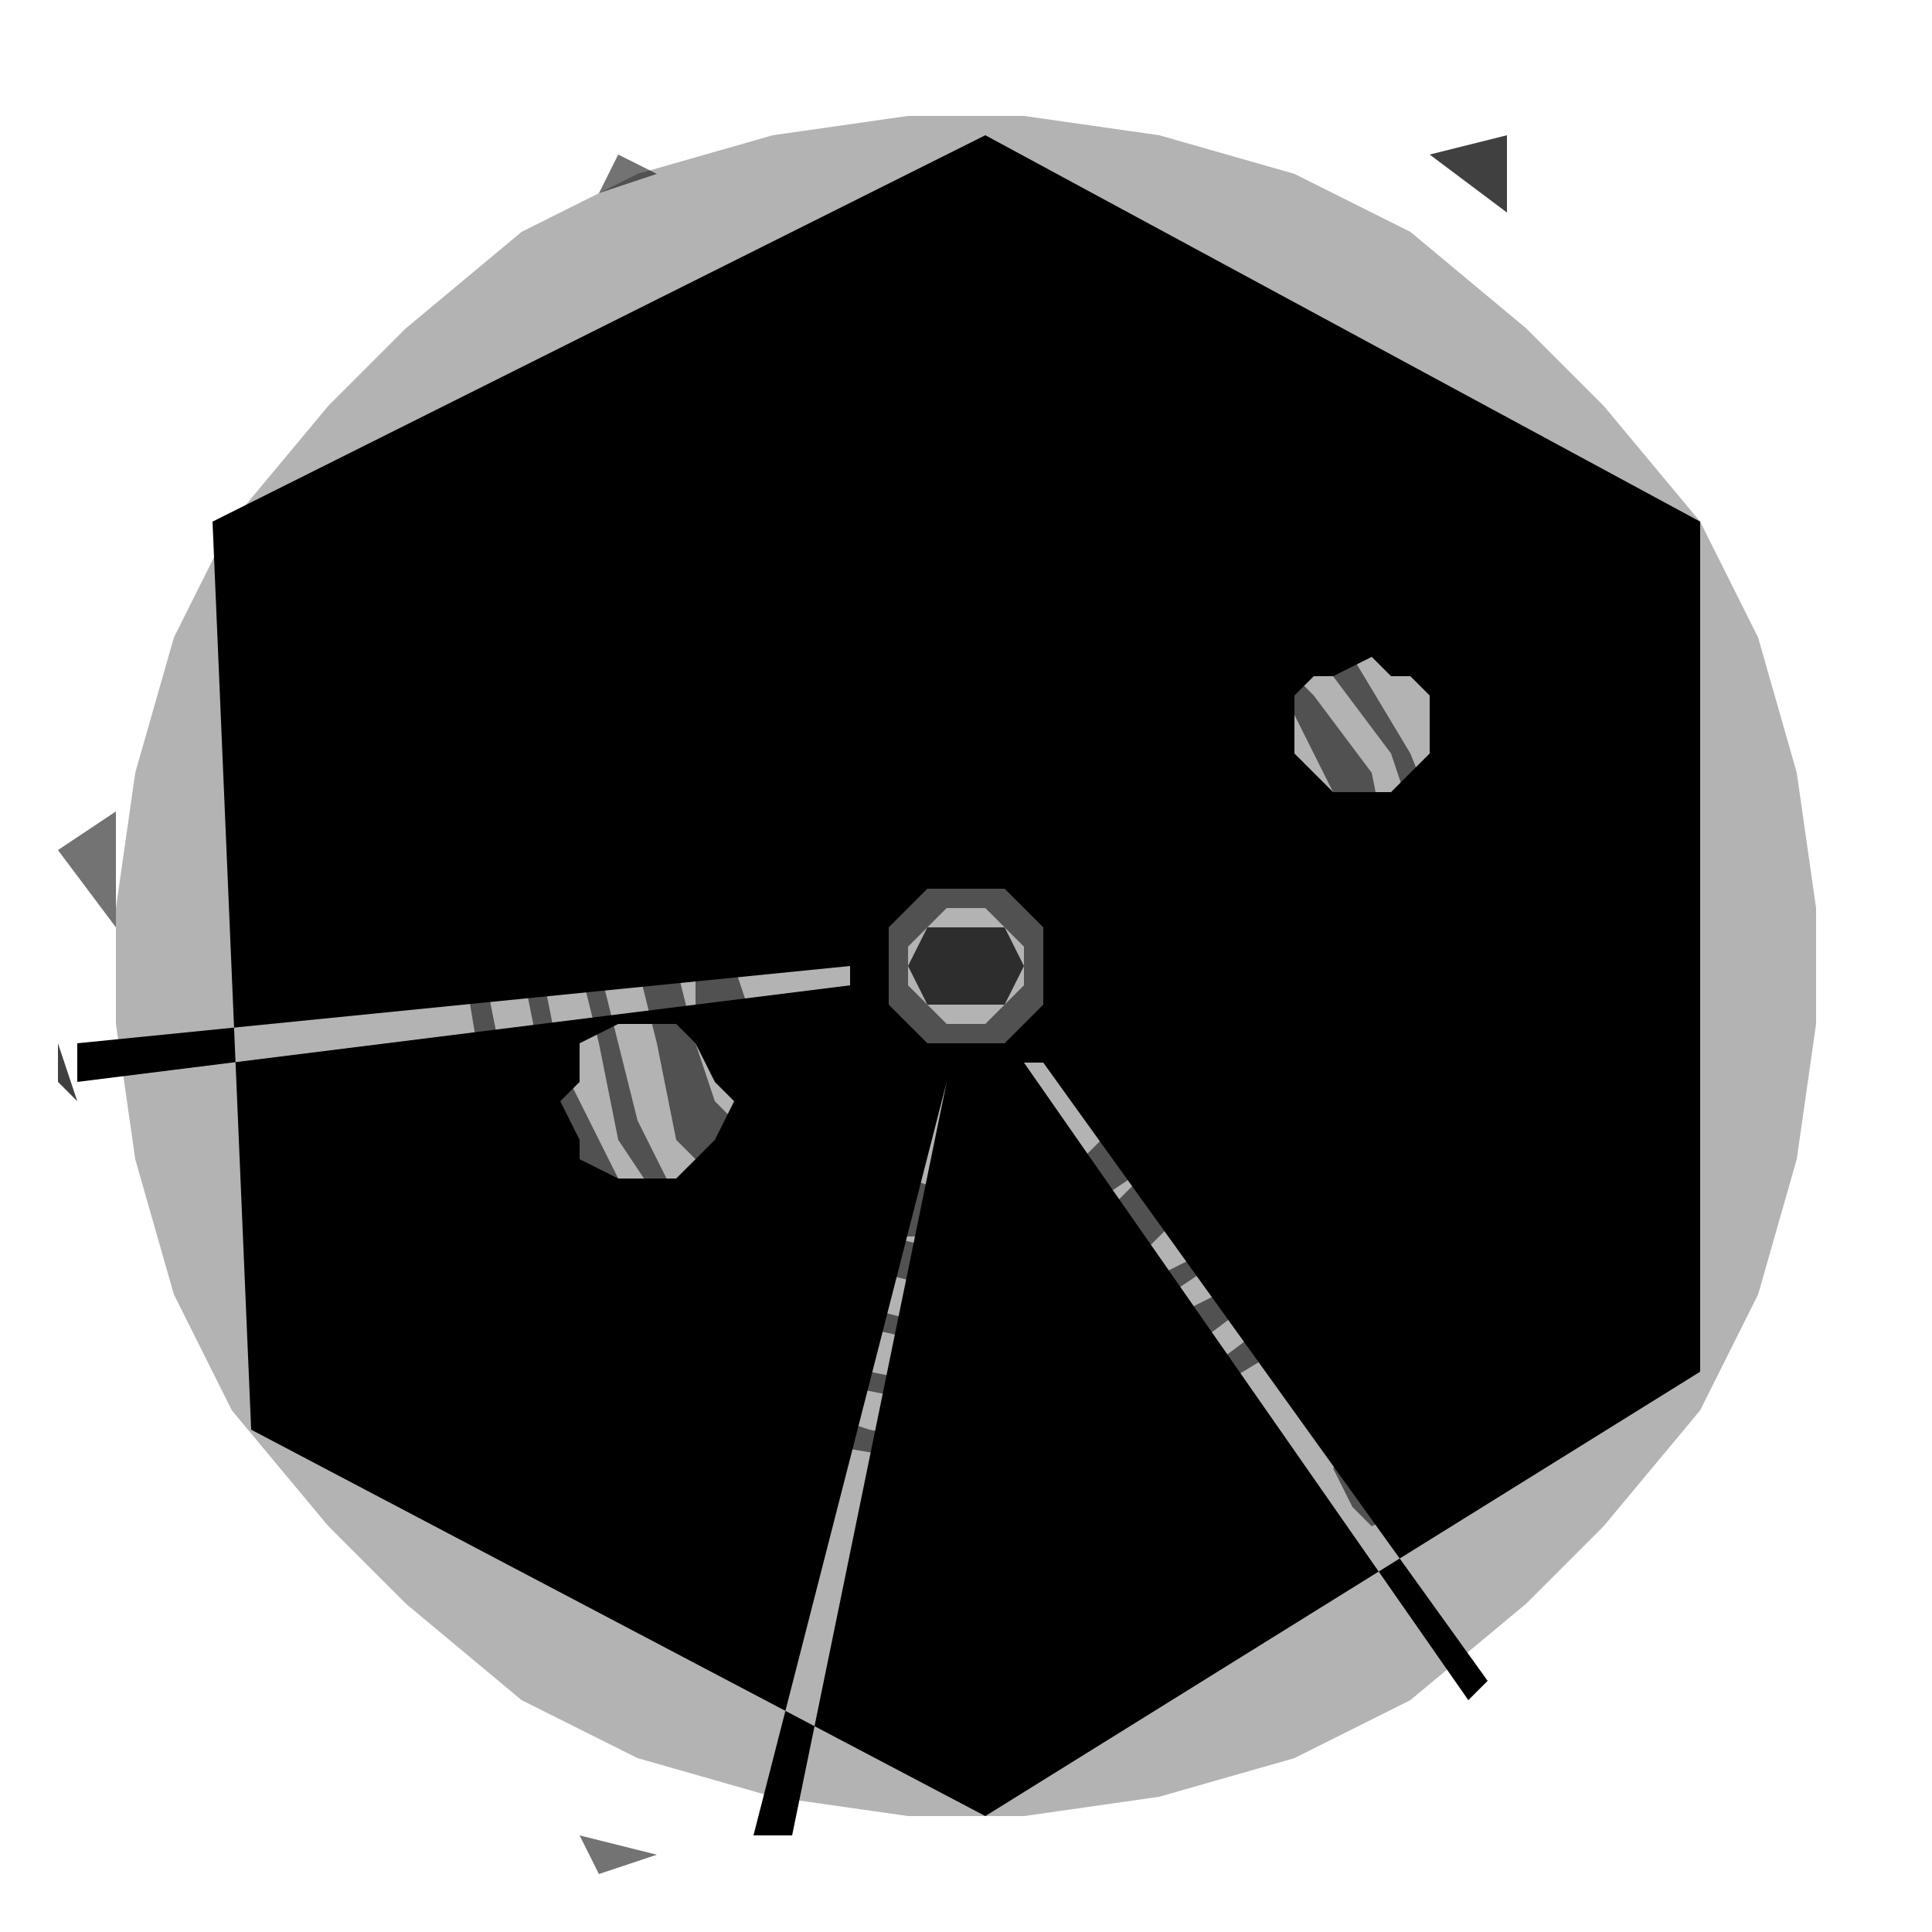
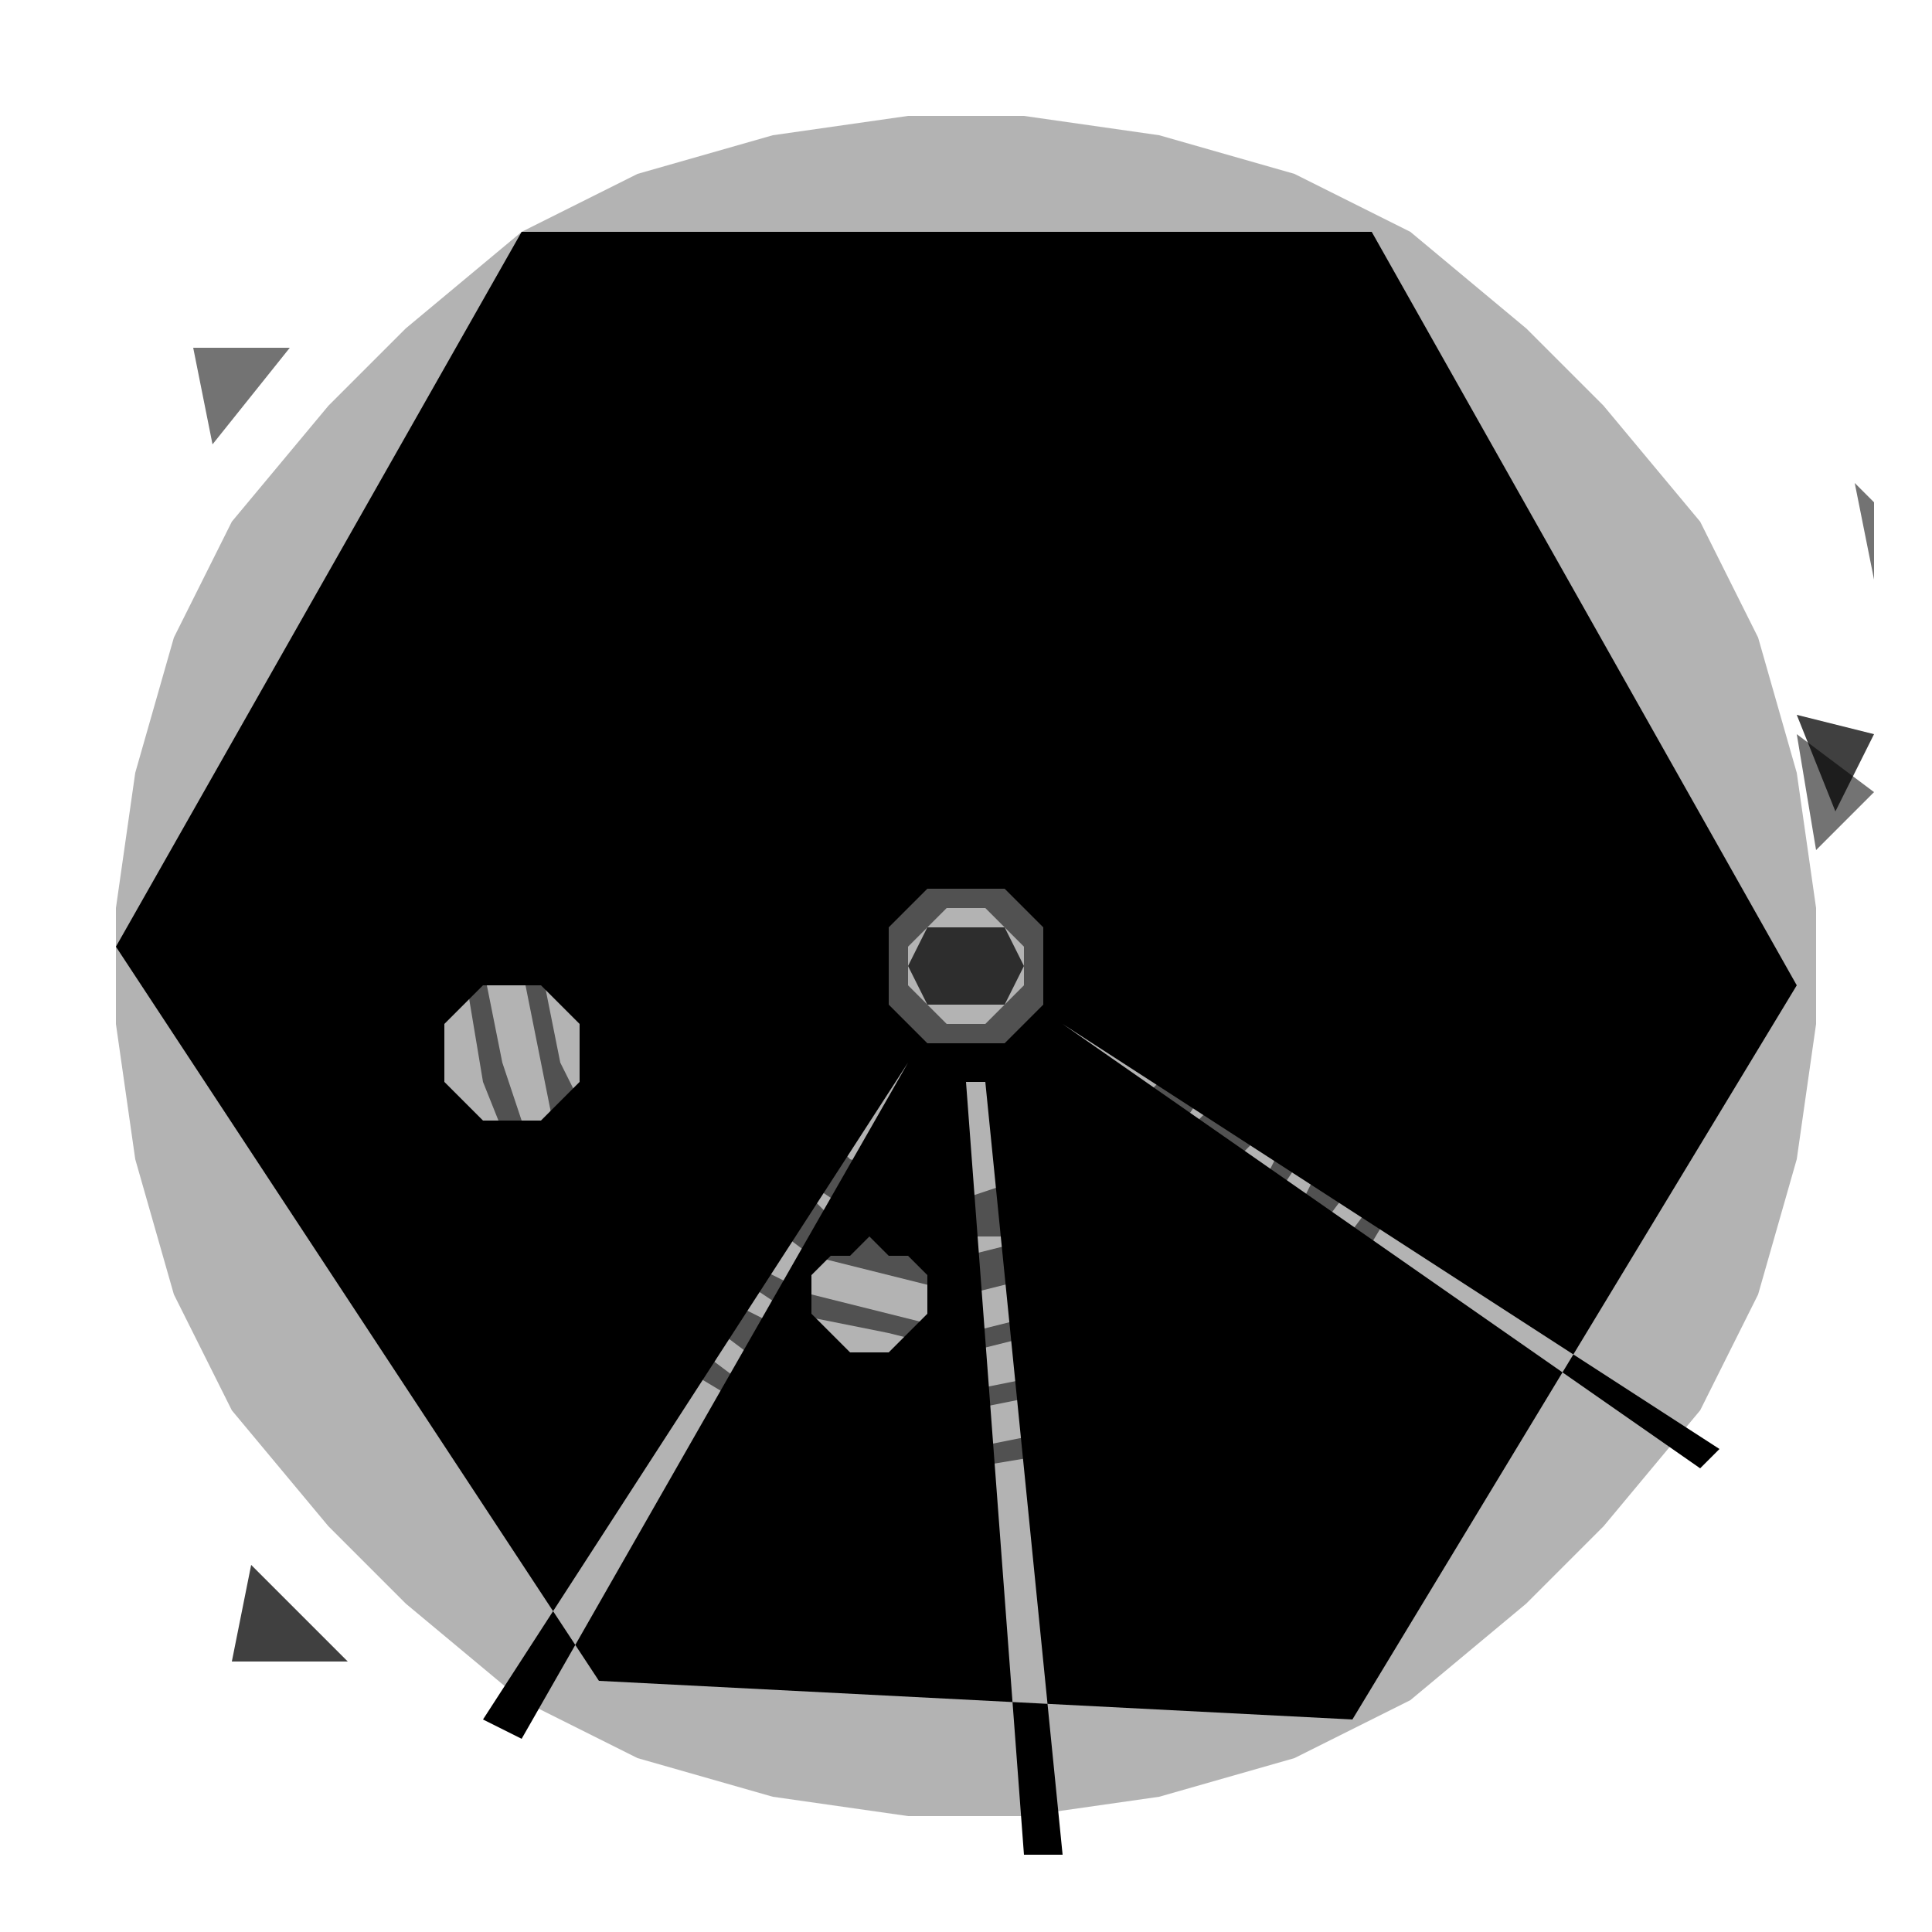
<svg xmlns="http://www.w3.org/2000/svg" viewBox="0 0 100 100" role="img" aria-label="@playform/hook-dsh-graph-suggester - spike-star">
  <style>
		@media (prefers-reduced-motion: no-preference) {
			.hook-dsh-graph-suggester-scene * { transform-box: view-box; transform-origin: 50% 50%; }
- 		.hook-dsh-graph-suggester-counter { animation: hook-dsh-graph-suggester-counter 20s linear -7s infinite; }
+ 		.hook-dsh-graph-suggester-counter { animation: hook-dsh-graph-suggester-counter 28s linear -6s infinite; }
		@keyframes hook-dsh-graph-suggester-counter { to { transform: rotate(-360deg); } }
- 		.hook-dsh-graph-suggester-breathe { animation: hook-dsh-graph-suggester-breathe 7s ease-in-out -7s infinite; }
+ 		.hook-dsh-graph-suggester-breathe { animation: hook-dsh-graph-suggester-breathe 6s ease-in-out -6s infinite; }
		@keyframes hook-dsh-graph-suggester-breathe { 50% { transform: scale(1.06); opacity: 0.85; } }
- 		.hook-dsh-graph-suggester-fire { animation: hook-dsh-graph-suggester-fire 3.0s ease-in-out infinite; }
+ 		.hook-dsh-graph-suggester-fire { animation: hook-dsh-graph-suggester-fire 2.7s ease-in-out infinite; }
		@keyframes hook-dsh-graph-suggester-fire { 0%, 100% { opacity: 0.35; } 50% { opacity: 1; } }
- 		.hook-dsh-graph-suggester-twinkle { animation: hook-dsh-graph-suggester-twinkle 10s ease-in-out -7s infinite; }
+ 		.hook-dsh-graph-suggester-twinkle { animation: hook-dsh-graph-suggester-twinkle 11s ease-in-out -6s infinite; }
		@keyframes hook-dsh-graph-suggester-twinkle { 0%, 100% { transform: scale(0.94); opacity: 0.4; } 50% { transform: scale(1.06); opacity: 1; } }
		}
	</style>
  <defs>
    <path id="hook-dsh-graph-suggester-0" d="M91,67 L88,73 L83,79 L79,83 L73,88 L67,91 L60,93 L53,94 L47,94 L40,93 L33,91 L27,88 L21,83 L17,79 L12,73 L9,67 L7,60 L6,53 L6,47 L7,40 L9,33 L12,27 L17,21 L21,17 L27,12 L33,9 L40,7 L47,6 L53,6 L60,7 L67,9 L73,12 L79,17 L83,21 L88,27 L91,33 L93,40 L94,47 L94,53 L93,60 Z" />
-     <path id="hook-dsh-graph-suggester-1" d="M20,41 L19,43 L17,44 L15,43 L15,41 L15,40 L17,39 L19,40 Z" />
-     <path id="hook-dsh-graph-suggester-2" d="M22,64 L21,66 L19,67 L17,66 L17,64 L17,63 L19,62 L21,63 Z" />
-     <path id="hook-dsh-graph-suggester-3" d="M74,76 L73,78 L71,79 L70,78 L69,76 L70,75 L71,74 L73,75 Z" />
-     <path id="hook-dsh-graph-suggester-4" d="M88,71 L51,94 L13,74 L11,27 L51,7 L88,27 Z M54,55 L77,87 L76,88 L53,55 Z M38,57 L37,59 L36,60 L35,61 L33,61 L32,61 L30,60 L30,59 L29,57 L30,56 L30,54 L32,53 L33,53 L35,53 L36,54 L37,56 Z M49,56 L41,95 L39,95 L49,56 Z M44,51 L4,56 L4,54 L44,50 Z M74,38 L74,39 L73,40 L72,41 L71,41 L69,41 L68,40 L67,39 L67,38 L67,36 L68,35 L69,35 L71,34 L72,35 L73,35 L74,36 Z M54,50 L54,52 L53,53 L52,54 L50,54 L48,54 L47,53 L46,52 L46,50 L46,48 L47,47 L48,46 L50,46 L52,46 L53,47 L54,48 Z" />
+     <path id="hook-dsh-graph-suggester-1" d="M74,76 L73,78 L71,79 L70,78 L69,76 L70,75 L71,74 L73,75 Z" />
+     <path id="hook-dsh-graph-suggester-2" d="M47,84 L46,85 L45,86 L43,85 L42,84 L43,82 L45,81 L46,82 Z" />
+     <path id="hook-dsh-graph-suggester-3" d="M86,47 L86,49 L84,49 L82,49 L81,47 L82,45 L84,45 L86,45 Z" />
+     <path id="hook-dsh-graph-suggester-4" d="M93,51 L70,89 L31,87 L6,49 L27,12 L71,12 Z M55,53 L89,75 L88,76 L55,53 Z M48,67 L48,68 L47,69 L46,70 L45,70 L44,70 L43,69 L42,68 L42,67 L42,66 L43,65 L44,65 L45,64 L46,65 L47,65 L48,66 Z M51,56 L55,96 L53,96 L50,56 Z M47,55 L27,90 L25,89 L47,55 Z M30,55 L30,56 L29,57 L28,58 L26,58 L25,58 L24,57 L23,56 L23,55 L23,53 L24,52 L25,51 L26,51 L28,51 L29,52 L30,53 Z M54,50 L54,52 L53,53 L52,54 L50,54 L48,54 L47,53 L46,52 L46,50 L46,48 L47,47 L48,46 L50,46 L52,46 L53,47 L54,48 Z" />
    <path id="hook-dsh-graph-suggester-5" d="M64,50 L64,54 L62,57 L60,60 L57,62 L54,64 L50,64 L46,64 L43,62 L40,60 L38,57 L36,54 L36,50 L36,46 L38,43 L40,40 L43,38 L46,36 L50,36 L54,36 L57,38 L60,40 L62,43 L64,46 Z M62,50 L61,53 L60,56 L58,58 L56,60 L53,61 L50,62 L47,61 L44,60 L42,58 L40,56 L39,53 L38,50 L39,47 L40,44 L42,42 L44,40 L47,39 L50,38 L53,39 L56,40 L58,42 L60,44 L61,47 Z" />
    <path id="hook-dsh-graph-suggester-6" d="M67,50 L66,54 L65,59 L62,62 L59,65 L54,66 L50,67 L46,66 L42,65 L38,62 L35,59 L34,54 L33,50 L34,46 L35,42 L38,38 L41,35 L46,34 L50,33 L54,34 L59,35 L62,38 L65,41 L66,46 Z M65,50 L64,54 L63,57 L60,60 L57,63 L54,64 L50,65 L46,64 L43,63 L40,60 L37,57 L36,54 L35,50 L36,46 L37,43 L40,40 L43,37 L46,36 L50,35 L54,36 L57,37 L60,40 L63,43 L64,46 Z" />
    <path id="hook-dsh-graph-suggester-7" d="M55,50 L55,52 L54,54 L52,55 L50,55 L48,55 L46,54 L45,52 L45,50 L45,48 L46,46 L48,45 L50,45 L52,45 L54,46 L55,48 Z M53,50 L53,51 L52,52 L51,53 L50,53 L49,53 L48,52 L47,51 L47,50 L47,49 L48,48 L49,47 L50,47 L51,47 L52,48 L53,49 Z" />
    <path id="hook-dsh-graph-suggester-8" d="M70,50 L69,54 L68,59 L66,62 L62,66 L59,68 L54,69 L50,70 L46,69 L41,68 L38,66 L34,62 L32,59 L31,54 L30,50 L31,46 L32,41 L34,38 L38,34 L41,32 L46,31 L50,30 L54,31 L59,32 L62,34 L66,38 L68,41 L69,46 Z M69,50 L68,54 L67,58 L65,62 L62,65 L58,67 L54,68 L50,69 L46,68 L42,67 L38,65 L35,62 L33,58 L32,54 L31,50 L32,46 L33,42 L35,38 L38,35 L42,33 L46,32 L50,31 L54,32 L58,33 L62,35 L65,38 L67,42 L68,46 Z" />
    <path id="hook-dsh-graph-suggester-9" d="M73,50 L72,55 L71,60 L68,64 L64,68 L60,71 L55,72 L50,73 L45,72 L40,71 L36,68 L32,64 L29,60 L28,55 L27,50 L28,45 L29,40 L32,36 L36,32 L40,29 L45,28 L50,27 L55,28 L60,29 L64,32 L68,36 L71,40 L72,45 Z M72,50 L71,55 L69,59 L67,63 L63,67 L59,69 L55,71 L50,72 L45,71 L41,69 L37,67 L33,63 L31,59 L29,55 L28,50 L29,45 L31,41 L33,37 L37,33 L41,31 L45,29 L50,28 L55,29 L59,31 L63,33 L67,37 L69,41 L71,45 Z" />
    <path id="hook-dsh-graph-suggester-10" d="M76,50 L75,56 L73,61 L70,66 L66,70 L61,73 L56,75 L50,76 L44,75 L39,73 L34,70 L30,66 L27,61 L25,56 L24,50 L25,44 L27,39 L30,34 L34,30 L39,27 L44,25 L50,24 L56,25 L61,27 L66,30 L70,34 L73,39 L75,44 Z M75,50 L74,55 L72,61 L69,65 L65,69 L61,72 L55,74 L50,75 L45,74 L39,72 L35,69 L31,65 L28,61 L26,55 L25,50 L26,45 L28,39 L31,35 L35,31 L39,28 L45,26 L50,25 L55,26 L61,28 L65,31 L69,35 L72,39 L74,45 Z" />
    <path id="hook-dsh-graph-suggester-11" d="M74,57 L73,58 L73,58 L72,57 L73,56 L73,56 Z" />
    <path id="hook-dsh-graph-suggester-12" d="M33,66 L33,67 L32,67 L32,66 L32,66 L33,66 Z" />
    <path id="hook-dsh-graph-suggester-13" d="M45,27 L45,27 L44,27 L44,27 L44,26 L45,26 Z" />
-     <path id="hook-dsh-graph-suggester-14" d="M34,96 L31,97 L30,95 Z" />
-     <path id="hook-dsh-graph-suggester-15" d="M4,57 L3,56 L3,54 Z" />
-     <path id="hook-dsh-graph-suggester-16" d="M31,10 L32,8 L34,9 Z" />
-     <path id="hook-dsh-graph-suggester-17" d="M74,8 L78,7 L78,11 Z" />
-     <path id="hook-dsh-graph-suggester-18" d="M6,48 L3,44 L6,42 Z" />
+     <path id="hook-dsh-graph-suggester-14" d="M11,23 L10,18 L15,18 Z" />
+     <path id="hook-dsh-graph-suggester-15" d="M18,86 L12,86 L13,81 Z" />
+     <path id="hook-dsh-graph-suggester-16" d="M93,38 L97,41 L94,44 Z" />
+     <path id="hook-dsh-graph-suggester-17" d="M93,37 L97,38 L95,42 Z" />
+     <path id="hook-dsh-graph-suggester-18" d="M96,25 L97,26 L97,30 Z" />
    <path id="hook-dsh-graph-suggester-19" d="M53,50 L52,52 L51,52 L49,52 L48,52 L47,50 L48,48 L49,48 L51,48 L52,48 Z" />
  </defs>
  <g class="hook-dsh-graph-suggester-scene">
    <g fill="currentColor" fill-opacity="0.3" fill-rule="evenodd">
      <use class="hook-dsh-graph-suggester-breathe" href="#hook-dsh-graph-suggester-0" />
    </g>
    <g fill="currentColor" fill-opacity="0.55" fill-rule="evenodd">
-       <use class="hook-dsh-graph-suggester-fire" style="animation-delay:-7.00s" href="#hook-dsh-graph-suggester-1" />
-       <use class="hook-dsh-graph-suggester-fire" style="animation-delay:-7.18s" href="#hook-dsh-graph-suggester-2" />
-       <use class="hook-dsh-graph-suggester-fire" style="animation-delay:-7.36s" href="#hook-dsh-graph-suggester-3" />
+       <use class="hook-dsh-graph-suggester-fire" style="animation-delay:-6.00s" href="#hook-dsh-graph-suggester-1" />
+       <use class="hook-dsh-graph-suggester-fire" style="animation-delay:-6.18s" href="#hook-dsh-graph-suggester-2" />
+       <use class="hook-dsh-graph-suggester-fire" style="animation-delay:-6.36s" href="#hook-dsh-graph-suggester-3" />
    </g>
    <g fill="currentColor" fill-opacity="1" fill-rule="evenodd">
      <use href="#hook-dsh-graph-suggester-4" />
    </g>
    <g fill="currentColor" fill-opacity="0.55" fill-rule="evenodd">
      <use class="hook-dsh-graph-suggester-breathe" href="#hook-dsh-graph-suggester-5" />
      <use class="hook-dsh-graph-suggester-breathe" href="#hook-dsh-graph-suggester-6" />
      <use class="hook-dsh-graph-suggester-breathe" href="#hook-dsh-graph-suggester-7" />
      <use class="hook-dsh-graph-suggester-breathe" href="#hook-dsh-graph-suggester-8" />
      <use class="hook-dsh-graph-suggester-breathe" href="#hook-dsh-graph-suggester-9" />
      <use class="hook-dsh-graph-suggester-breathe" href="#hook-dsh-graph-suggester-10" />
      <use class="hook-dsh-graph-suggester-counter" href="#hook-dsh-graph-suggester-11" />
      <use class="hook-dsh-graph-suggester-counter" href="#hook-dsh-graph-suggester-12" />
      <use class="hook-dsh-graph-suggester-counter" href="#hook-dsh-graph-suggester-13" />
      <use class="hook-dsh-graph-suggester-twinkle" href="#hook-dsh-graph-suggester-14" />
    </g>
    <g fill="currentColor" fill-opacity="0.75" fill-rule="evenodd">
      <use class="hook-dsh-graph-suggester-twinkle" href="#hook-dsh-graph-suggester-15" />
    </g>
    <g fill="currentColor" fill-opacity="0.55" fill-rule="evenodd">
      <use class="hook-dsh-graph-suggester-twinkle" href="#hook-dsh-graph-suggester-16" />
    </g>
    <g fill="currentColor" fill-opacity="0.75" fill-rule="evenodd">
      <use class="hook-dsh-graph-suggester-twinkle" href="#hook-dsh-graph-suggester-17" />
    </g>
    <g fill="currentColor" fill-opacity="0.55" fill-rule="evenodd">
      <use class="hook-dsh-graph-suggester-twinkle" href="#hook-dsh-graph-suggester-18" />
    </g>
    <g fill="currentColor" fill-opacity="0.75" fill-rule="evenodd">
      <use class="hook-dsh-graph-suggester-breathe" href="#hook-dsh-graph-suggester-19" />
    </g>
  </g>
</svg>
